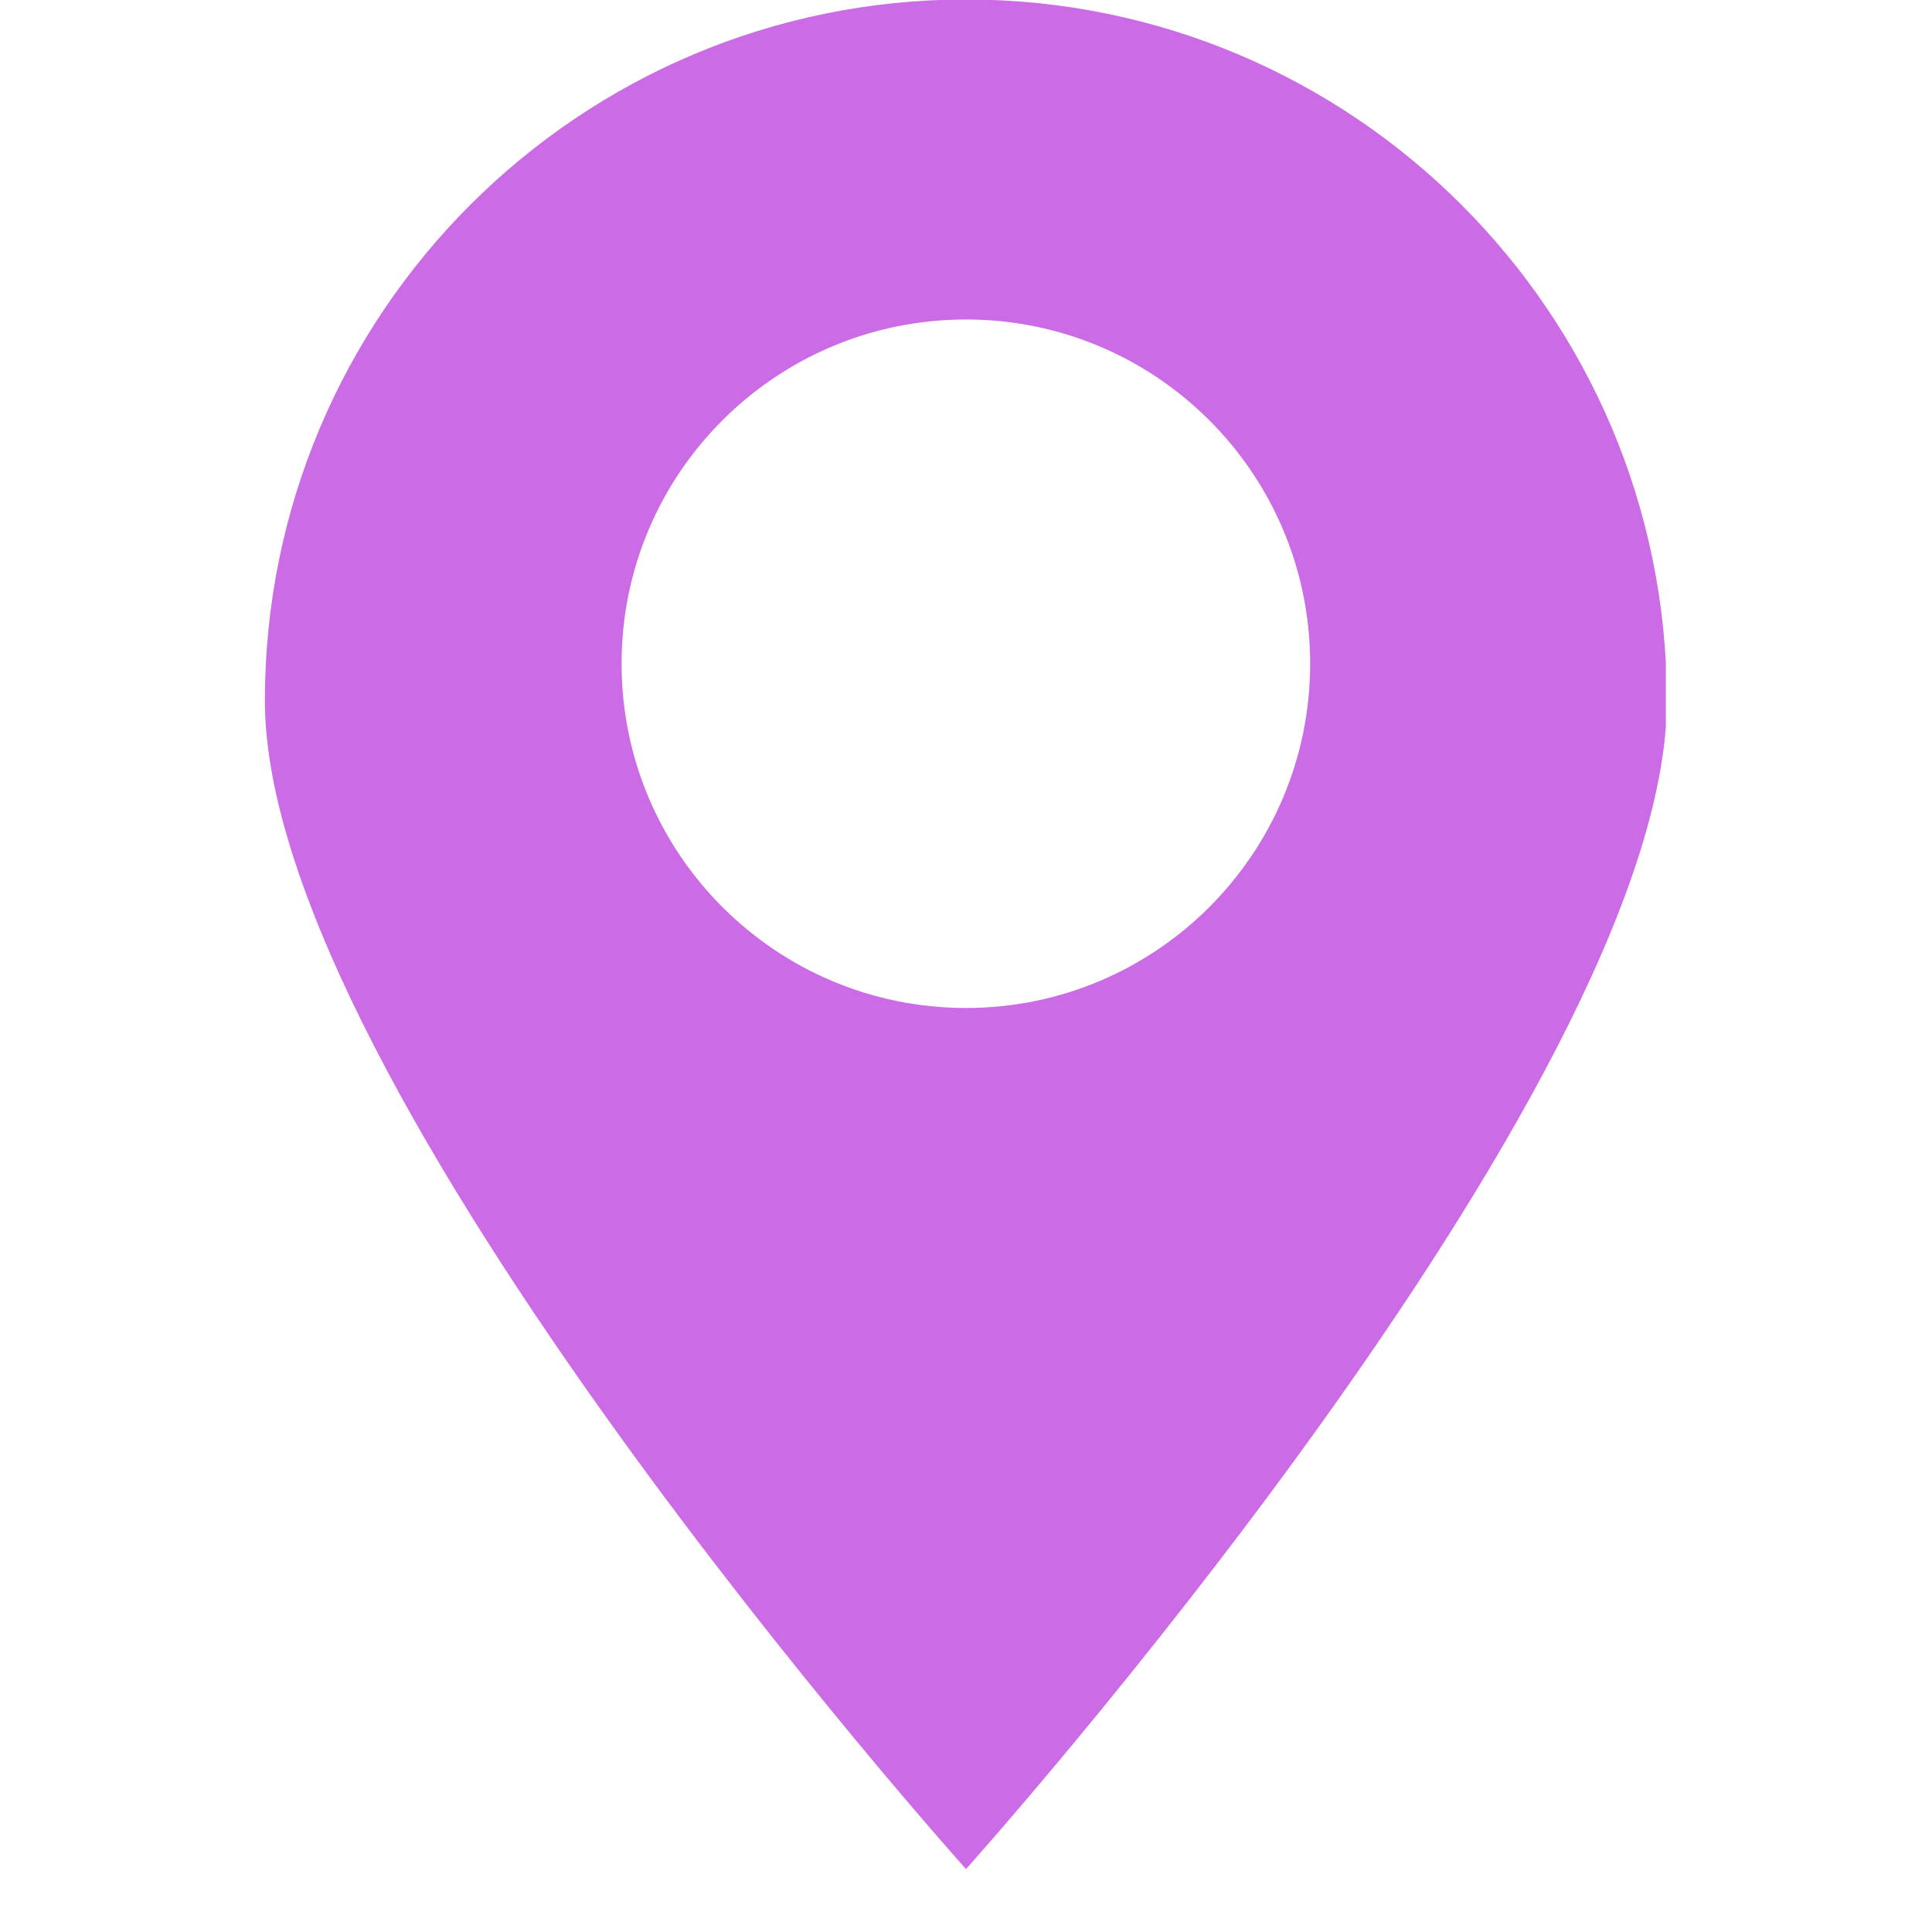
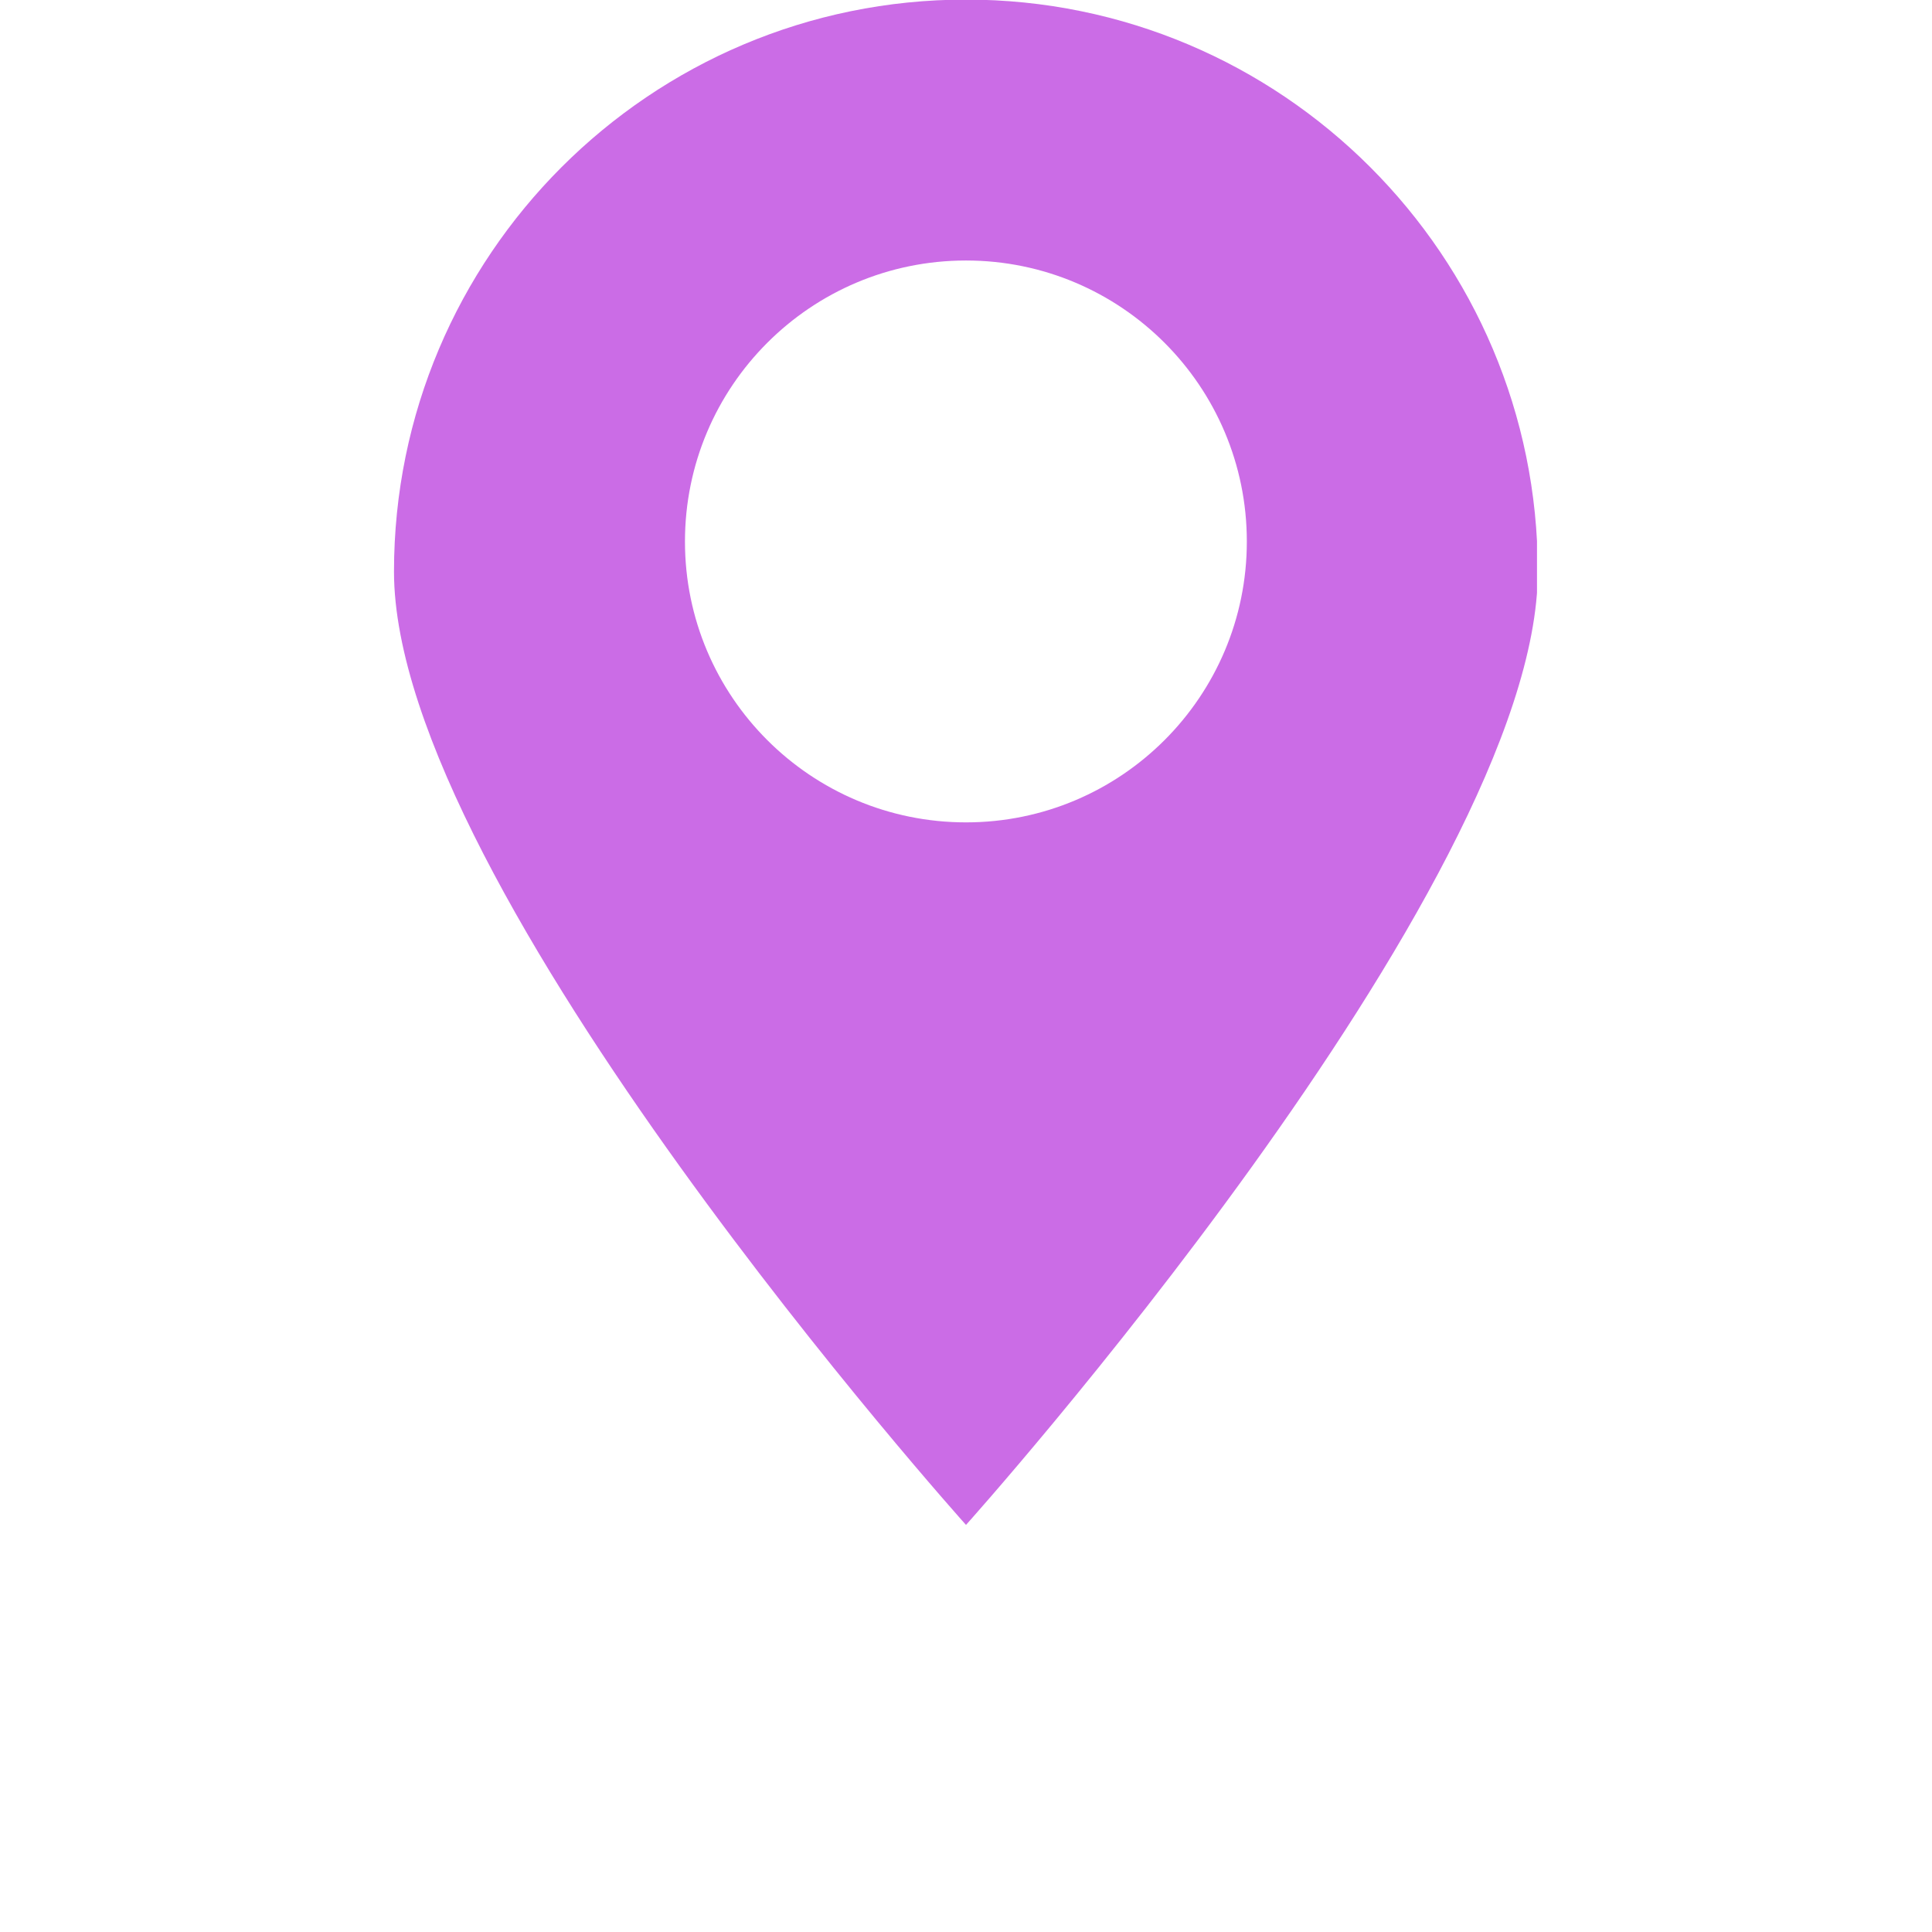
- <svg xmlns="http://www.w3.org/2000/svg" width="40" zoomAndPan="magnify" viewBox="0 0 30 30" height="40" preserveAspectRatio="xMidYMid meet" version="1.0">
+ <svg xmlns="http://www.w3.org/2000/svg" width="40" zoomAndPan="magnify" viewBox="0 0 30 37.92" height="40" preserveAspectRatio="xMidYMid meet" version="1.0">
  <defs>
-     <clipPath id="6ba1059f78">
-       <path d="M 4.094 0 L 25.867 0 L 25.867 29.031 L 4.094 29.031 Z M 4.094 0 " clip-rule="nonzero" />
+     <clipPath id="f03012dd4c">
+       <path d="M 3.754 0 L 26.207 0 L 26.207 29.938 L 3.754 29.938 Z M 3.754 0 " clip-rule="nonzero" />
    </clipPath>
  </defs>
-   <g clip-path="url(#6ba1059f78)">
-     <path fill="#cb6ce6" d="M 15 15.652 C 12.047 15.652 9.652 13.258 9.652 10.305 C 9.652 7.352 12.047 4.961 15 4.961 C 17.949 4.961 20.344 7.352 20.344 10.305 C 20.344 13.258 17.949 15.652 15 15.652 Z M 15 -0.008 C 8.988 -0.008 4.113 4.867 4.113 10.879 C 4.113 16.895 15 29.023 15 29.023 C 15 29.023 25.883 16.895 25.883 10.879 C 25.883 4.867 21.008 -0.008 15 -0.008 " fill-opacity="1" fill-rule="nonzero" />
+   <g clip-path="url(#f03012dd4c)">
+     <path fill="#cb6ce6" d="M 15 16.141 C 11.953 16.141 9.484 13.672 9.484 10.629 C 9.484 7.582 11.953 5.113 15 5.113 C 18.043 5.113 20.512 7.582 20.512 10.629 C 20.512 13.672 18.043 16.141 15 16.141 Z M 15 -0.008 C 8.801 -0.008 3.773 5.02 3.773 11.219 C 3.773 17.418 15 29.93 15 29.93 C 15 29.93 26.223 17.418 26.223 11.219 C 26.223 5.02 21.195 -0.008 15 -0.008 " fill-opacity="1" fill-rule="nonzero" />
  </g>
</svg>
